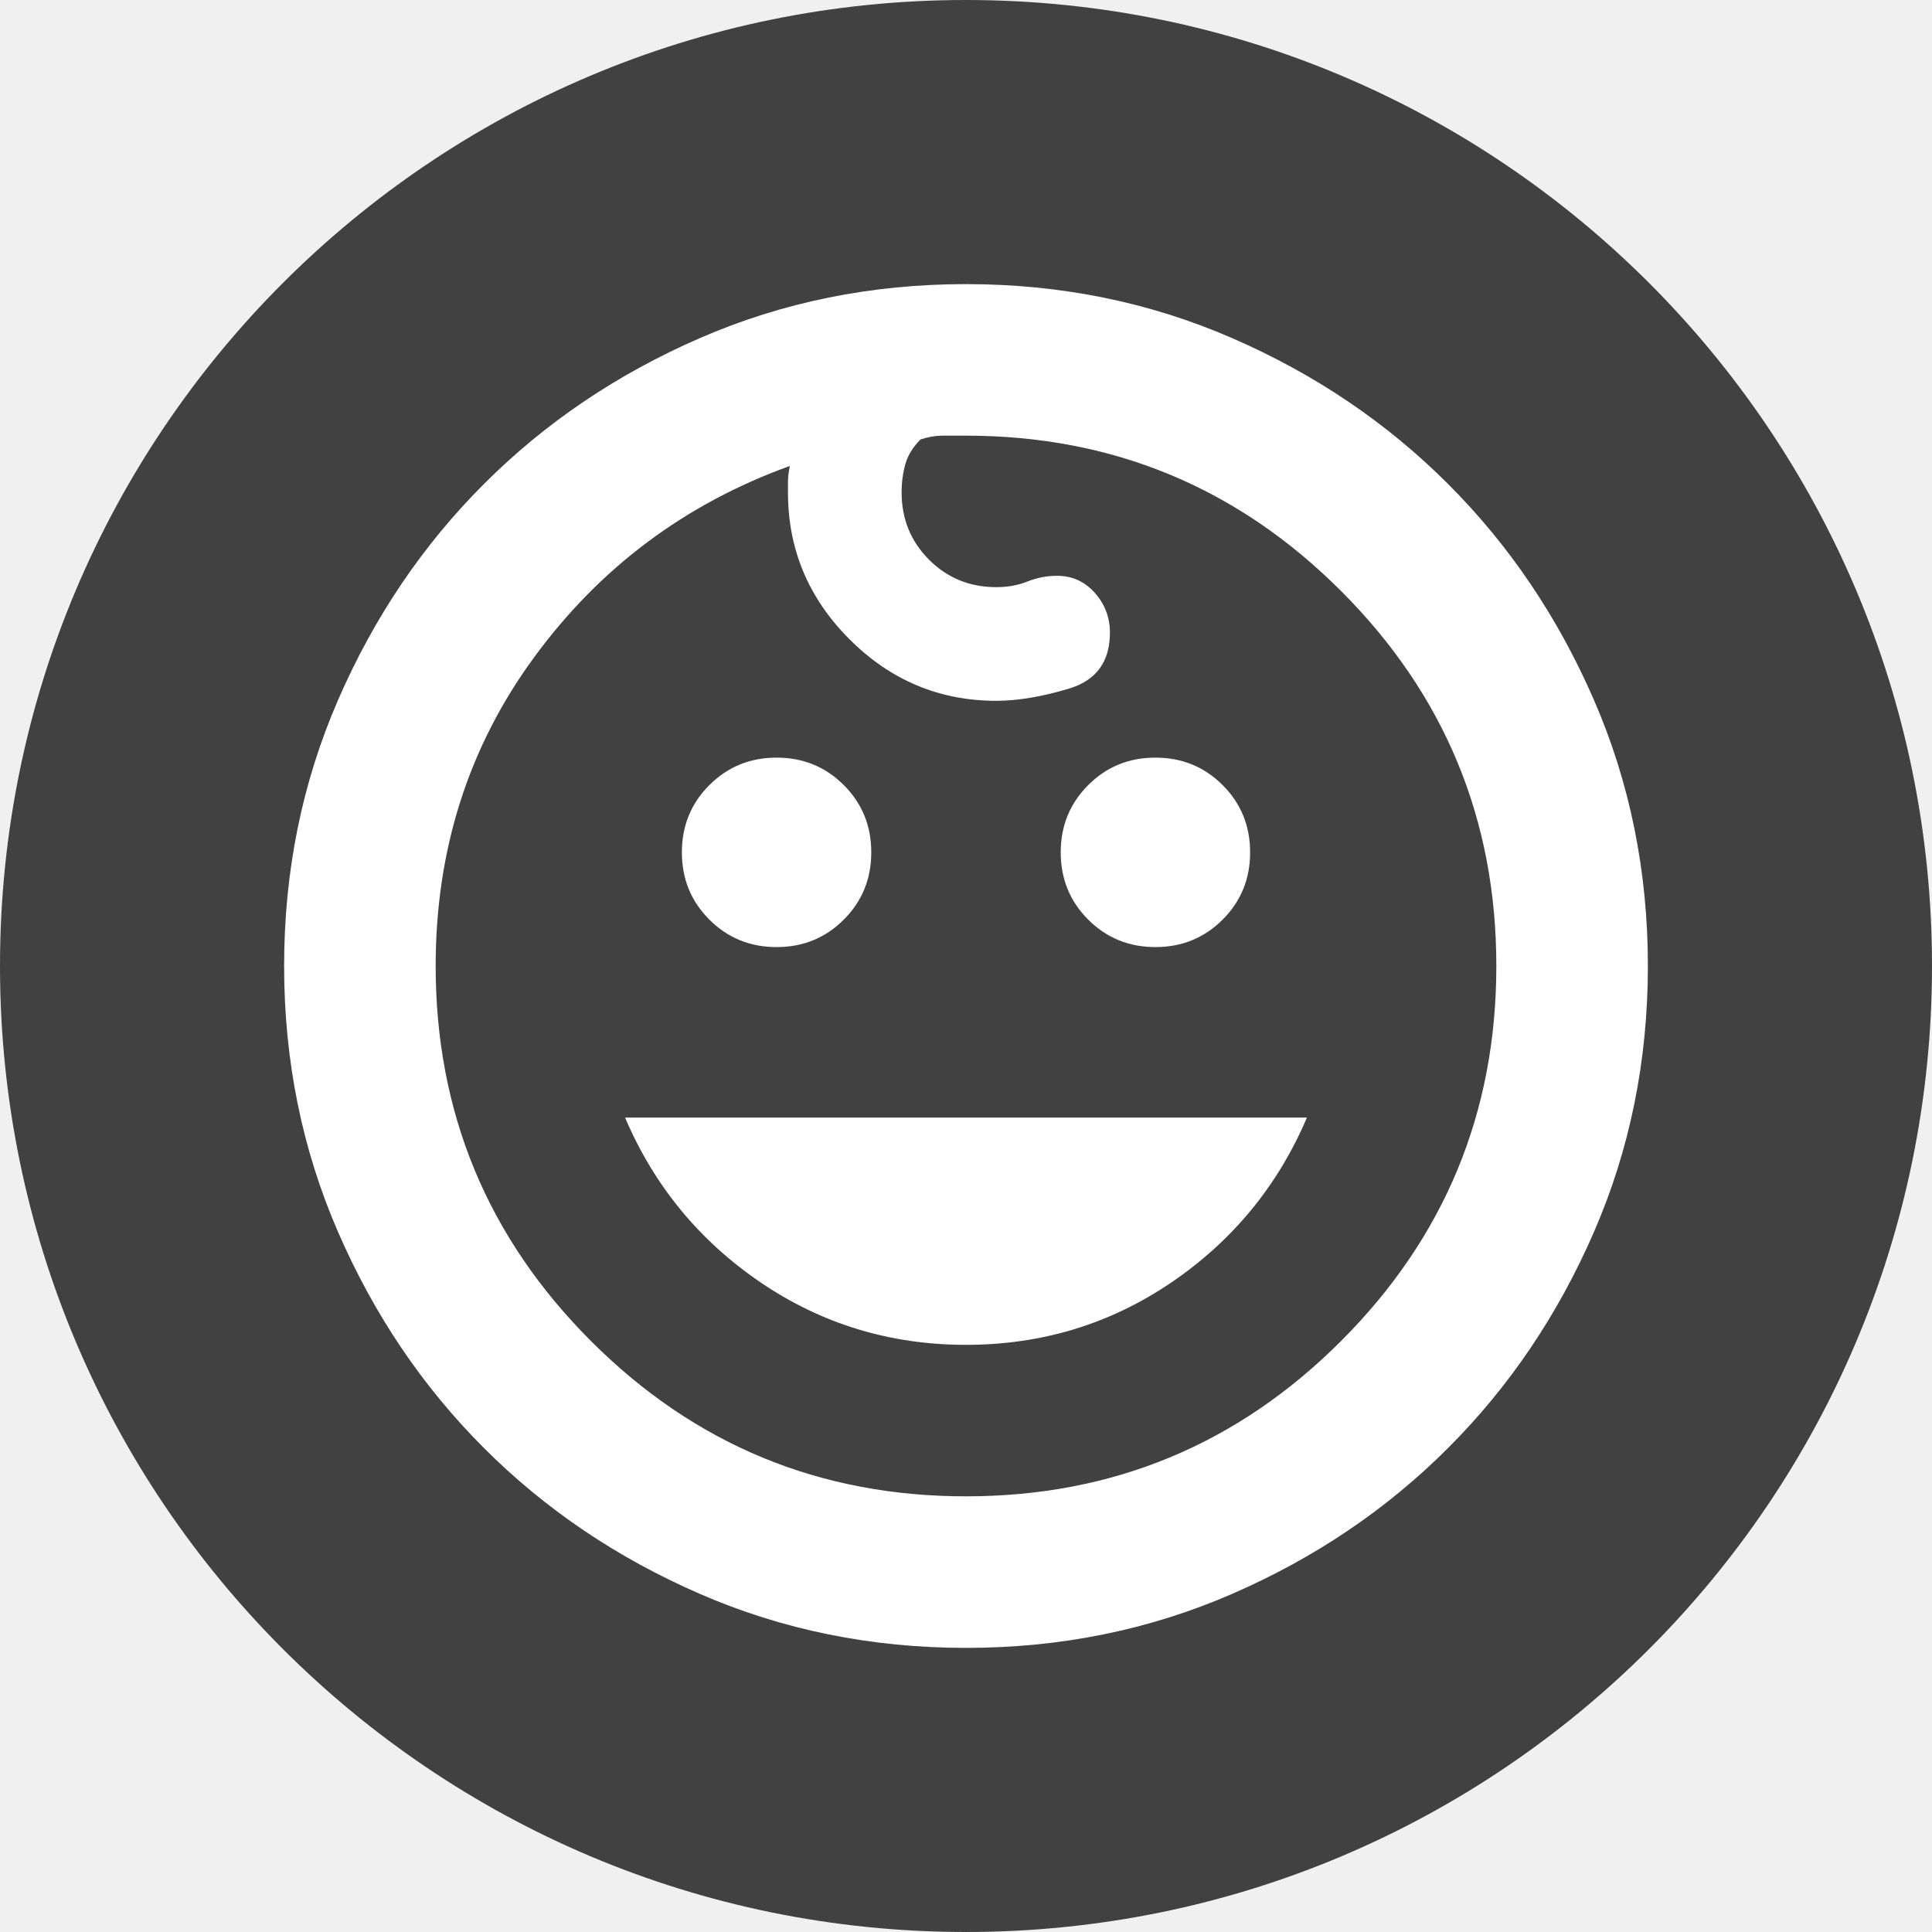
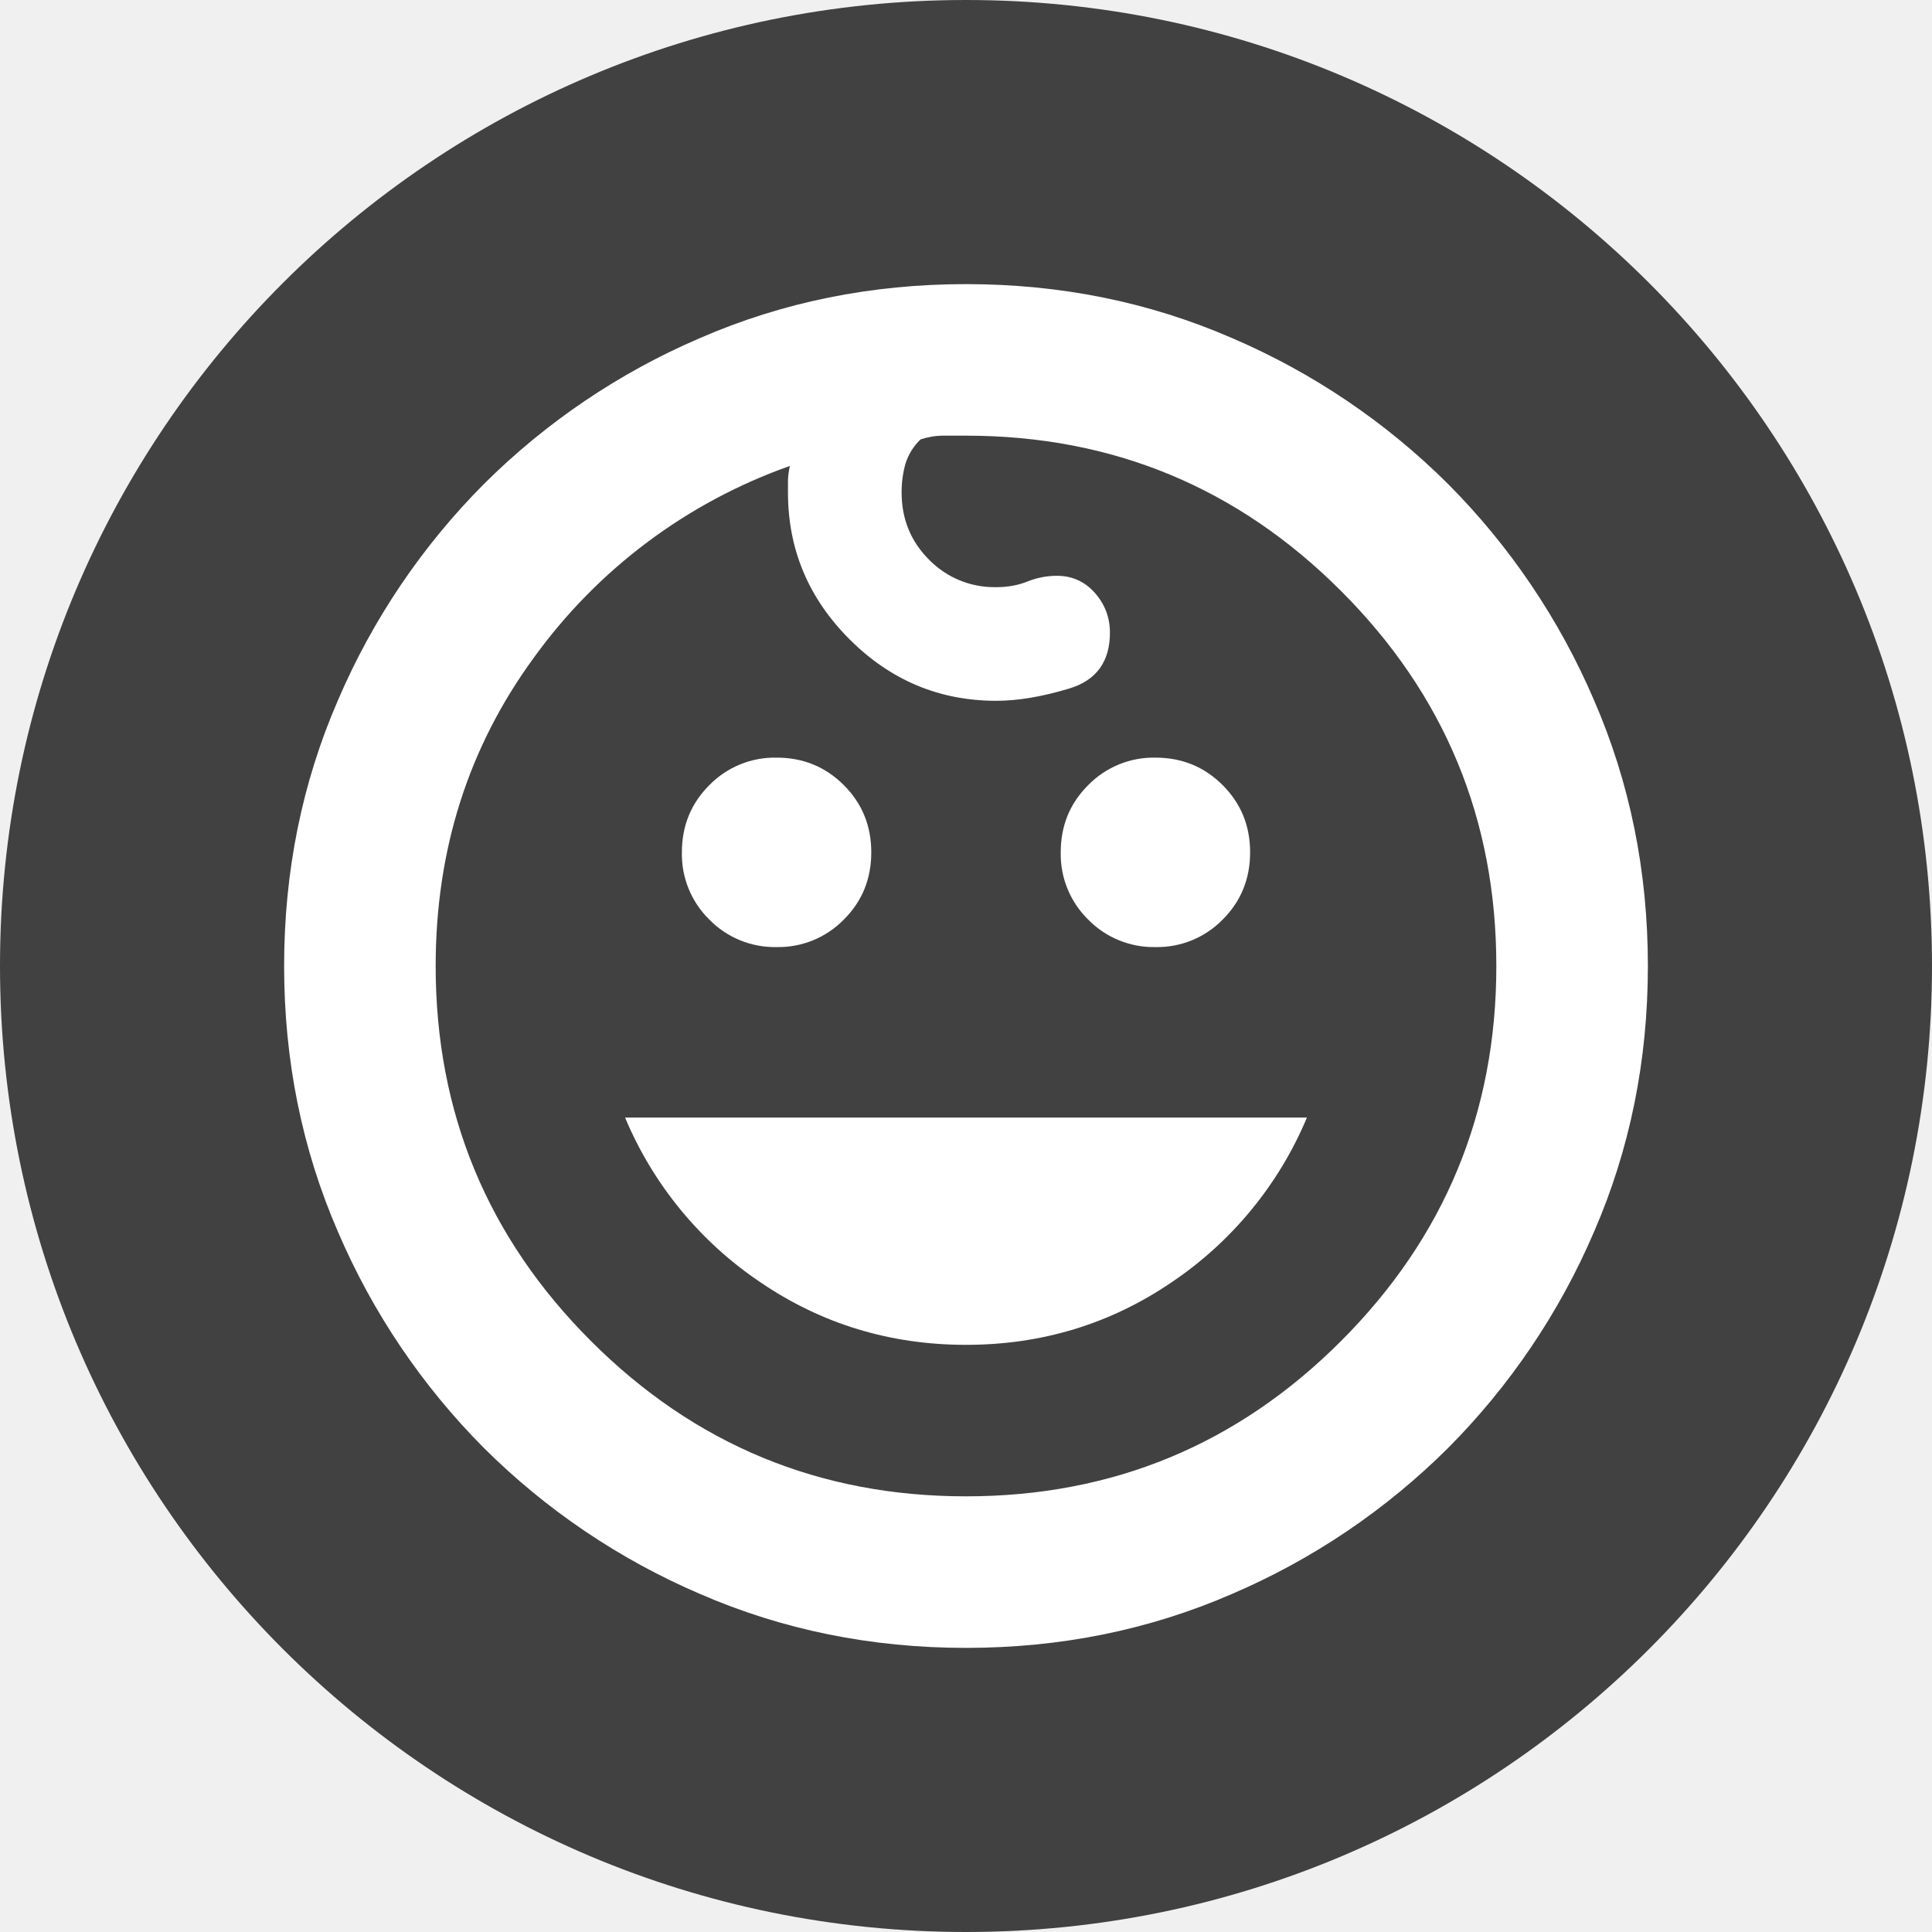
- <svg xmlns="http://www.w3.org/2000/svg" width="34" height="34" viewBox="0 0 34 34" fill="none">
-   <g clip-path="url(#clip0_145_2)">
-     <rect width="34" height="34" rx="17" fill="#414141" />
-     <path d="M20.333 16.667C19.867 16.667 19.472 16.506 19.15 16.183C18.828 15.861 18.667 15.467 18.667 15C18.667 14.533 18.828 14.139 19.15 13.817C19.472 13.494 19.867 13.333 20.333 13.333C20.8 13.333 21.194 13.494 21.517 13.817C21.839 14.139 22 14.533 22 15C22 15.467 21.839 15.861 21.517 16.183C21.194 16.506 20.8 16.667 20.333 16.667ZM13.667 16.667C13.2 16.667 12.806 16.506 12.483 16.183C12.161 15.861 12 15.467 12 15C12 14.533 12.161 14.139 12.483 13.817C12.806 13.494 13.2 13.333 13.667 13.333C14.133 13.333 14.528 13.494 14.85 13.817C15.172 14.139 15.333 14.533 15.333 15C15.333 15.467 15.172 15.861 14.85 16.183C14.528 16.506 14.133 16.667 13.667 16.667ZM17 23.667C15.667 23.667 14.461 23.3 13.383 22.567C12.306 21.833 11.511 20.867 11 19.667H23C22.489 20.867 21.694 21.833 20.617 22.567C19.539 23.3 18.333 23.667 17 23.667ZM17 29C15.333 29 13.772 28.683 12.317 28.05C10.861 27.417 9.594 26.561 8.517 25.483C7.439 24.406 6.583 23.139 5.95 21.683C5.317 20.228 5 18.667 5 17C5 15.333 5.317 13.772 5.95 12.317C6.583 10.861 7.439 9.594 8.517 8.517C9.594 7.439 10.861 6.583 12.317 5.95C13.772 5.317 15.333 5 17 5C18.667 5 20.228 5.317 21.683 5.95C23.139 6.583 24.406 7.439 25.483 8.517C26.561 9.594 27.417 10.861 28.05 12.317C28.683 13.772 29 15.333 29 17C29 18.667 28.683 20.228 28.05 21.683C27.417 23.139 26.561 24.406 25.483 25.483C24.406 26.561 23.139 27.417 21.683 28.05C20.228 28.683 18.667 29 17 29ZM17 26.333C19.578 26.333 21.778 25.422 23.6 23.6C25.422 21.778 26.333 19.578 26.333 17C26.333 14.422 25.422 12.222 23.6 10.4C21.778 8.578 19.578 7.667 17 7.667H16.6C16.467 7.667 16.333 7.689 16.2 7.733C16.067 7.867 15.978 8.011 15.933 8.167C15.889 8.322 15.867 8.489 15.867 8.667C15.867 9.133 16.028 9.528 16.35 9.85C16.672 10.172 17.067 10.333 17.533 10.333C17.733 10.333 17.917 10.3 18.083 10.233C18.25 10.167 18.422 10.133 18.6 10.133C18.867 10.133 19.089 10.233 19.267 10.433C19.444 10.633 19.533 10.867 19.533 11.133C19.533 11.644 19.294 11.972 18.817 12.117C18.339 12.261 17.911 12.333 17.533 12.333C16.533 12.333 15.672 11.972 14.95 11.25C14.228 10.528 13.867 9.667 13.867 8.667V8.467C13.867 8.4 13.878 8.311 13.9 8.2C12.056 8.867 10.556 9.989 9.4 11.567C8.244 13.144 7.667 14.956 7.667 17C7.667 19.578 8.578 21.778 10.4 23.6C12.222 25.422 14.422 26.333 17 26.333Z" fill="white" />
+ <svg xmlns="http://www.w3.org/2000/svg" width="34" height="34" fill="none">
+   <g clip-path="url(#a)">
+     <rect width="34" height="34" fill="#414141" rx="17" />
+     <path fill="#fff" d="M20.333 16.667a1.61 1.61 0 0 1-1.183-.484A1.61 1.61 0 0 1 18.667 15c0-.467.16-.861.483-1.183a1.61 1.61 0 0 1 1.183-.484c.467 0 .861.161 1.184.484.322.322.483.716.483 1.183 0 .467-.161.861-.483 1.183a1.61 1.61 0 0 1-1.184.484Zm-6.666 0a1.61 1.61 0 0 1-1.184-.484A1.61 1.61 0 0 1 12 15c0-.467.161-.861.483-1.183a1.61 1.61 0 0 1 1.184-.484c.466 0 .86.161 1.183.484.322.322.483.716.483 1.183 0 .467-.16.861-.483 1.183a1.61 1.61 0 0 1-1.183.484Zm3.333 7c-1.333 0-2.539-.367-3.617-1.1a6.536 6.536 0 0 1-2.383-2.9h12a6.536 6.536 0 0 1-2.383 2.9c-1.078.733-2.284 1.1-3.617 1.1ZM17 29c-1.667 0-3.228-.317-4.683-.95a12.196 12.196 0 0 1-3.8-2.567 12.196 12.196 0 0 1-2.567-3.8C5.317 20.228 5 18.667 5 17c0-1.667.317-3.228.95-4.683a12.197 12.197 0 0 1 2.567-3.8 12.197 12.197 0 0 1 3.8-2.567C13.772 5.317 15.333 5 17 5c1.667 0 3.228.317 4.683.95a12.196 12.196 0 0 1 3.8 2.567 12.196 12.196 0 0 1 2.567 3.8c.633 1.455.95 3.016.95 4.683 0 1.667-.317 3.228-.95 4.683a12.195 12.195 0 0 1-2.567 3.8 12.195 12.195 0 0 1-3.8 2.567c-1.455.633-3.016.95-4.683.95Zm0-2.667c2.578 0 4.778-.91 6.6-2.733 1.822-1.822 2.733-4.022 2.733-6.6 0-2.578-.91-4.778-2.733-6.6-1.822-1.822-4.022-2.733-6.6-2.733h-.4c-.133 0-.267.022-.4.066a1.004 1.004 0 0 0-.267.434 1.814 1.814 0 0 0-.066.5c0 .466.16.86.483 1.183a1.61 1.61 0 0 0 1.183.483c.2 0 .384-.033.55-.1.167-.066.34-.1.517-.1.267 0 .489.1.667.3.177.2.266.434.266.7 0 .511-.239.84-.716.984-.478.144-.906.216-1.284.216-1 0-1.86-.36-2.583-1.083-.722-.722-1.083-1.583-1.083-2.583v-.2c0-.067.01-.156.033-.267a9.432 9.432 0 0 0-4.5 3.367C8.244 13.144 7.667 14.956 7.667 17c0 2.578.91 4.778 2.733 6.6 1.822 1.822 4.022 2.733 6.6 2.733Z" />
  </g>
  <defs>
-     <clipPath id="clip0_145_2">
-       <rect width="34" height="34" fill="white" />
+     <clipPath id="a">
+       <path fill="#fff" d="M0 0h34v34H0z" />
    </clipPath>
  </defs>
</svg>
